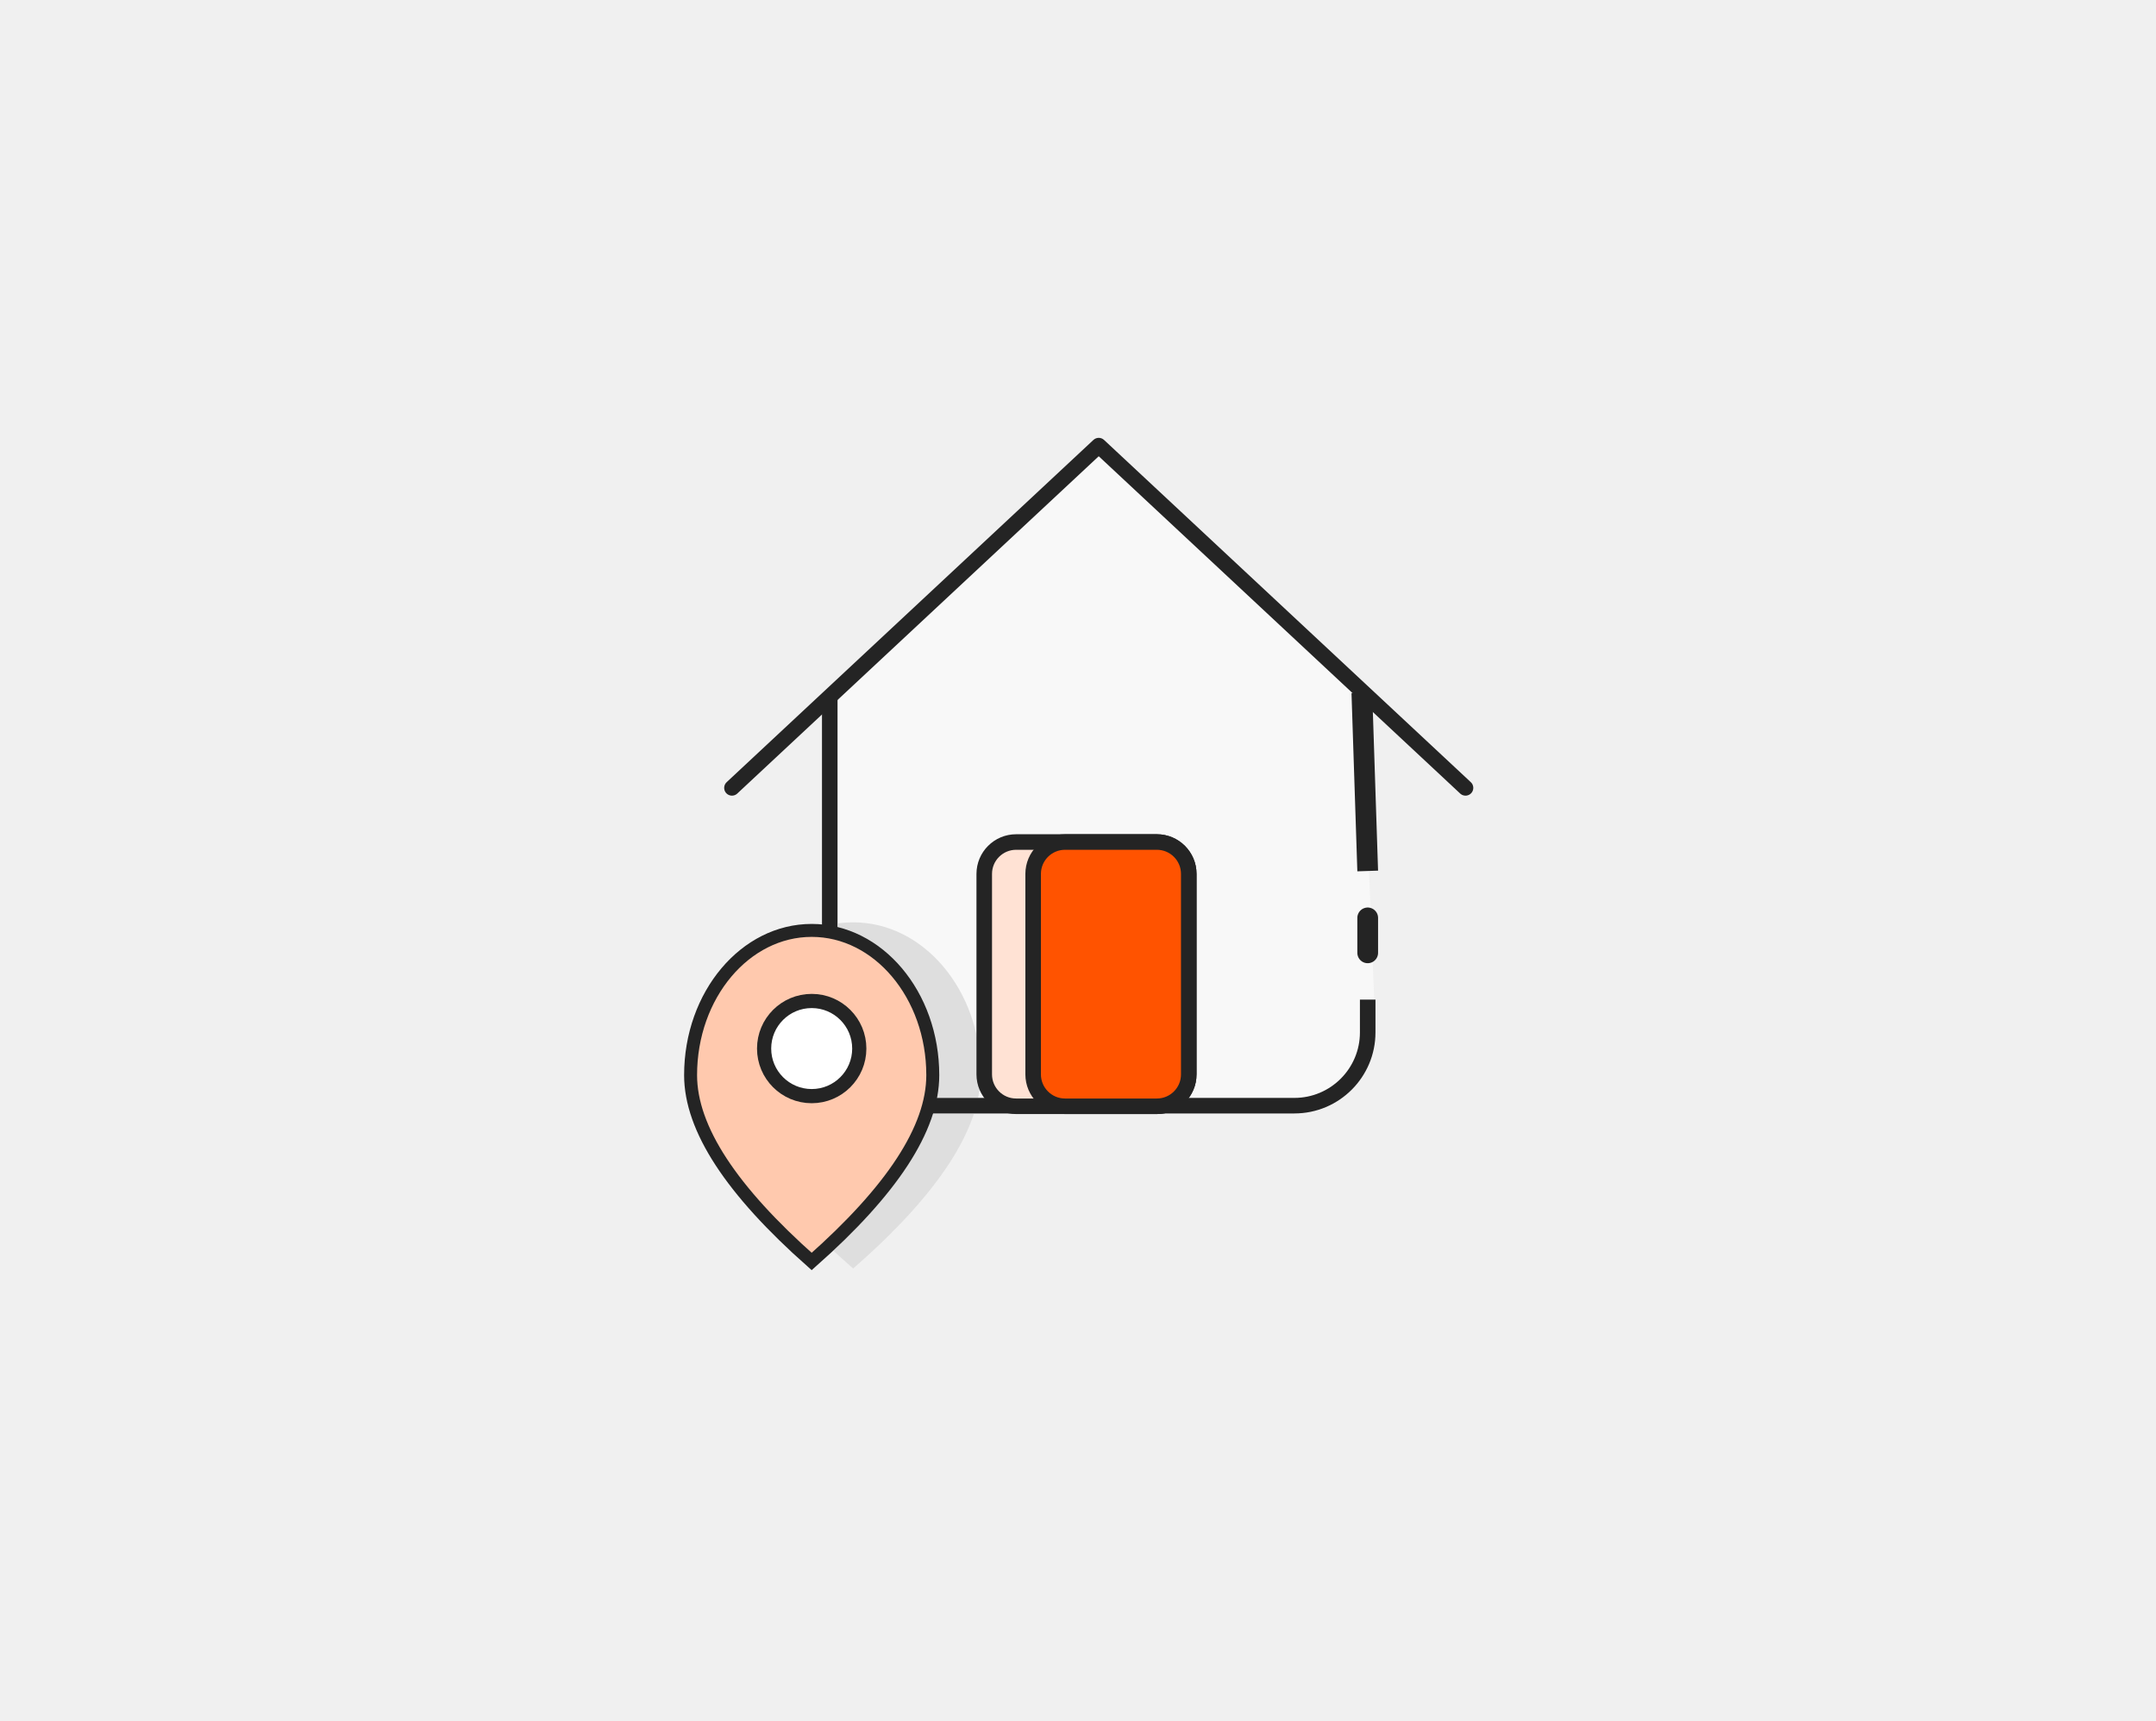
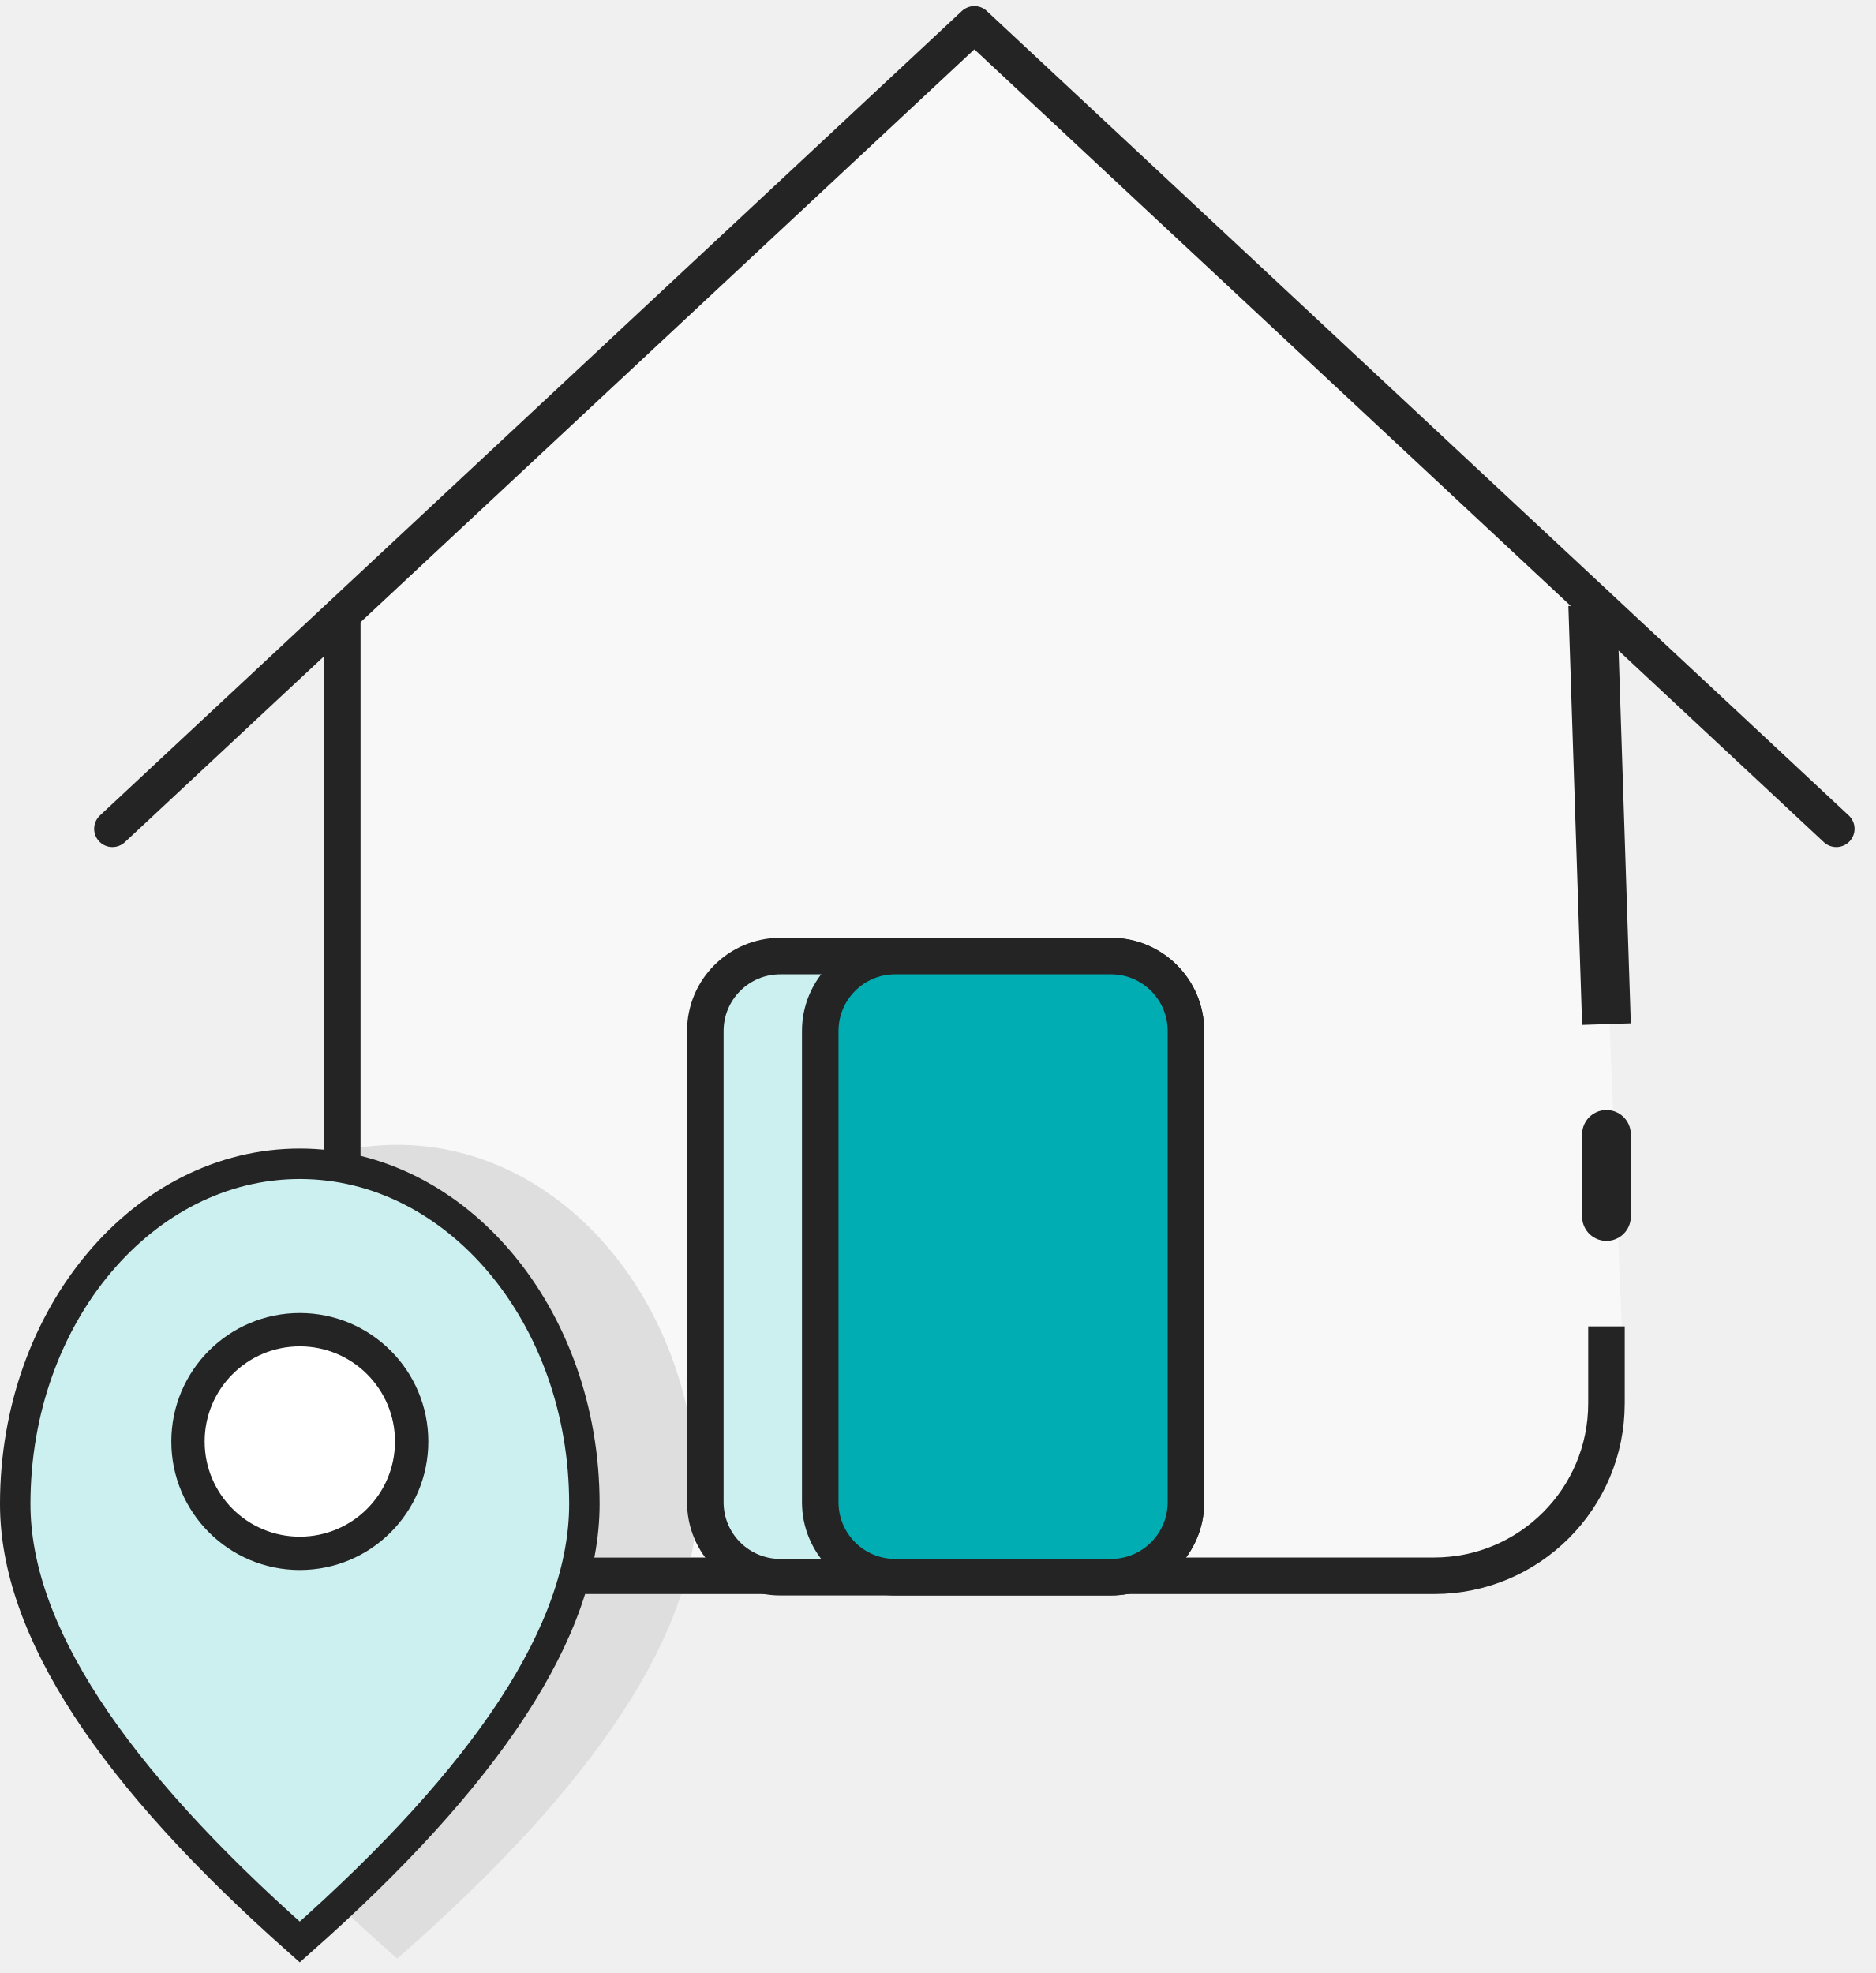
- <svg xmlns="http://www.w3.org/2000/svg" width="208" height="166" viewBox="0 0 208 166">
-   <g fill="none" fill-rule="evenodd" transform="translate(66 43)">
-     <path fill="#F8F8F8" d="M40,5.46571335e-15 L65.385,23.846 L66.718,56.987 C65.679,61.457 63.405,63.692 59.895,63.692 C56.384,63.692 43.462,63.692 21.128,63.692 C16.41,63.063 14.051,60.704 14.051,56.615 C14.051,52.526 14.051,41.603 14.051,23.846 L40,5.46571335e-15 Z" />
-     <path stroke="#242424" stroke-width="1.5" d="M65.949,53.454 L65.949,56.615 C65.949,60.524 62.78,63.692 58.872,63.692 L21.128,63.692 C17.22,63.692 14.051,60.524 14.051,56.615 L14.051,24.355" />
-     <path fill="#DEDEDE" d="M16.308,79.407 C24.513,72.236 28.615,65.964 28.615,60.591 C28.615,52.533 23.105,46 16.308,46 C9.51,46 4,52.533 4,60.591 C4,65.964 8.103,72.236 16.308,79.407 Z" style="mix-blend-mode:darken" />
-     <line x1="65.385" x2="65.949" y1="23.846" y2="41.045" fill="#FFF" stroke="#242424" stroke-width="2" />
-     <line x1="65.949" x2="65.949" y1="45.571" y2="48.944" stroke="#242424" stroke-linecap="round" stroke-linejoin="round" stroke-width="2" />
-     <polyline stroke="#242424" stroke-linecap="round" stroke-linejoin="round" stroke-width="1.5" points="4.615 33.026 40 0 75.385 33.026" />
-     <rect width="19.731" height="25.5" x="28.955" y="38.25" fill="#FFE2D4" stroke="#242424" stroke-width="1.5" rx="3.077" />
-     <rect width="15.013" height="25.5" x="33.673" y="38.25" fill="#FF5300" stroke="#242424" stroke-width="1.5" rx="3.077" />
-     <path fill="#FFC9AE" stroke="#242424" stroke-width="1.25" d="M12.308,46.779 C9.092,46.779 6.188,48.335 4.083,50.831 C1.942,53.368 0.625,56.875 0.625,60.745 C0.625,65.91 4.578,71.887 12.306,78.727 C20.037,71.888 23.99,65.91 23.99,60.745 C23.99,56.875 22.673,53.368 20.533,50.831 C18.428,48.335 15.523,46.779 12.308,46.779 Z" />
-     <circle cx="12.308" cy="58.18" r="4.591" fill="#FFF" stroke="#242424" stroke-width="1.368" />
+ <svg xmlns="http://www.w3.org/2000/svg" width="77px" height="81px" viewBox="0 0 77 81" version="1.1">
+   <g id="01_Design" stroke="none" stroke-width="1" fill="none" fill-rule="evenodd">
+     <g id="01_all-services" transform="translate(-918, -332)">
+       <g id="wohnung_melden" transform="translate(854, 293)">
+         <g id="icon_wohnung" transform="translate(64, 40)">
+           <path d="M40,5.46571335e-15 L65.385,23.846 L66.718,56.987 C65.679,61.457 63.405,63.692 59.895,63.692 C56.384,63.692 43.462,63.692 21.128,63.692 C16.41,63.063 14.051,60.704 14.051,56.615 C14.051,52.526 14.051,41.603 14.051,23.846 L40,5.46571335e-15 Z" id="Path-2" fill="#F8F8F8" />
+           <path d="M65.949,53.454 L65.949,56.615 C65.949,60.524 62.78,63.692 58.872,63.692 L21.128,63.692 C17.22,63.692 14.051,60.524 14.051,56.615 L14.051,24.355" id="Path" stroke="#242424" stroke-width="1.5" />
+           <path d="M16.308,79.407 C24.513,72.236 28.615,65.964 28.615,60.591 C28.615,52.533 23.105,46 16.308,46 C9.51,46 4,52.533 4,60.591 C4,65.964 8.103,72.236 16.308,79.407 Z" id="Oval" fill="#DEDEDE" style="mix-blend-mode: darken;" />
+           <line x1="65.385" y1="23.846" x2="65.949" y2="41.045" id="Path" stroke="#242424" stroke-width="2" fill="#FFFFFF" />
+           <line x1="65.949" y1="45.571" x2="65.949" y2="48.944" id="Path" stroke="#242424" stroke-width="2" stroke-linecap="round" stroke-linejoin="round" />
+           <polyline id="Path" stroke="#242424" stroke-width="1.5" stroke-linecap="round" stroke-linejoin="round" points="4.615 33.026 40 3.71668508e-13 75.385 33.026" />
+           <rect id="Rectangle" stroke="#242424" stroke-width="1.5" fill="#CCEFF0" x="28.955" y="38.25" width="19.731" height="25.5" rx="3.077" />
+           <rect id="Rectangle" stroke="#242424" stroke-width="1.5" fill="#00ADB2" x="33.673" y="38.25" width="15.013" height="25.5" rx="3.077" />
+           <path d="M12.308,46.779 C15.523,46.779 18.428,48.335 20.533,50.831 C22.673,53.368 23.99,56.875 23.99,60.745 C23.99,65.91 20.037,71.888 12.306,78.727 C4.578,71.887 0.625,65.91 0.625,60.745 C0.625,56.875 1.942,53.368 4.083,50.831 C6.188,48.335 9.092,46.779 12.308,46.779 Z" id="Oval" stroke="#242424" stroke-width="1.25" fill="#CCEFF0" />
+           <circle id="Oval" stroke="#242424" stroke-width="1.368" fill="#FFFFFF" cx="12.308" cy="58.18" r="4.591" />
+         </g>
+       </g>
+     </g>
  </g>
</svg>
